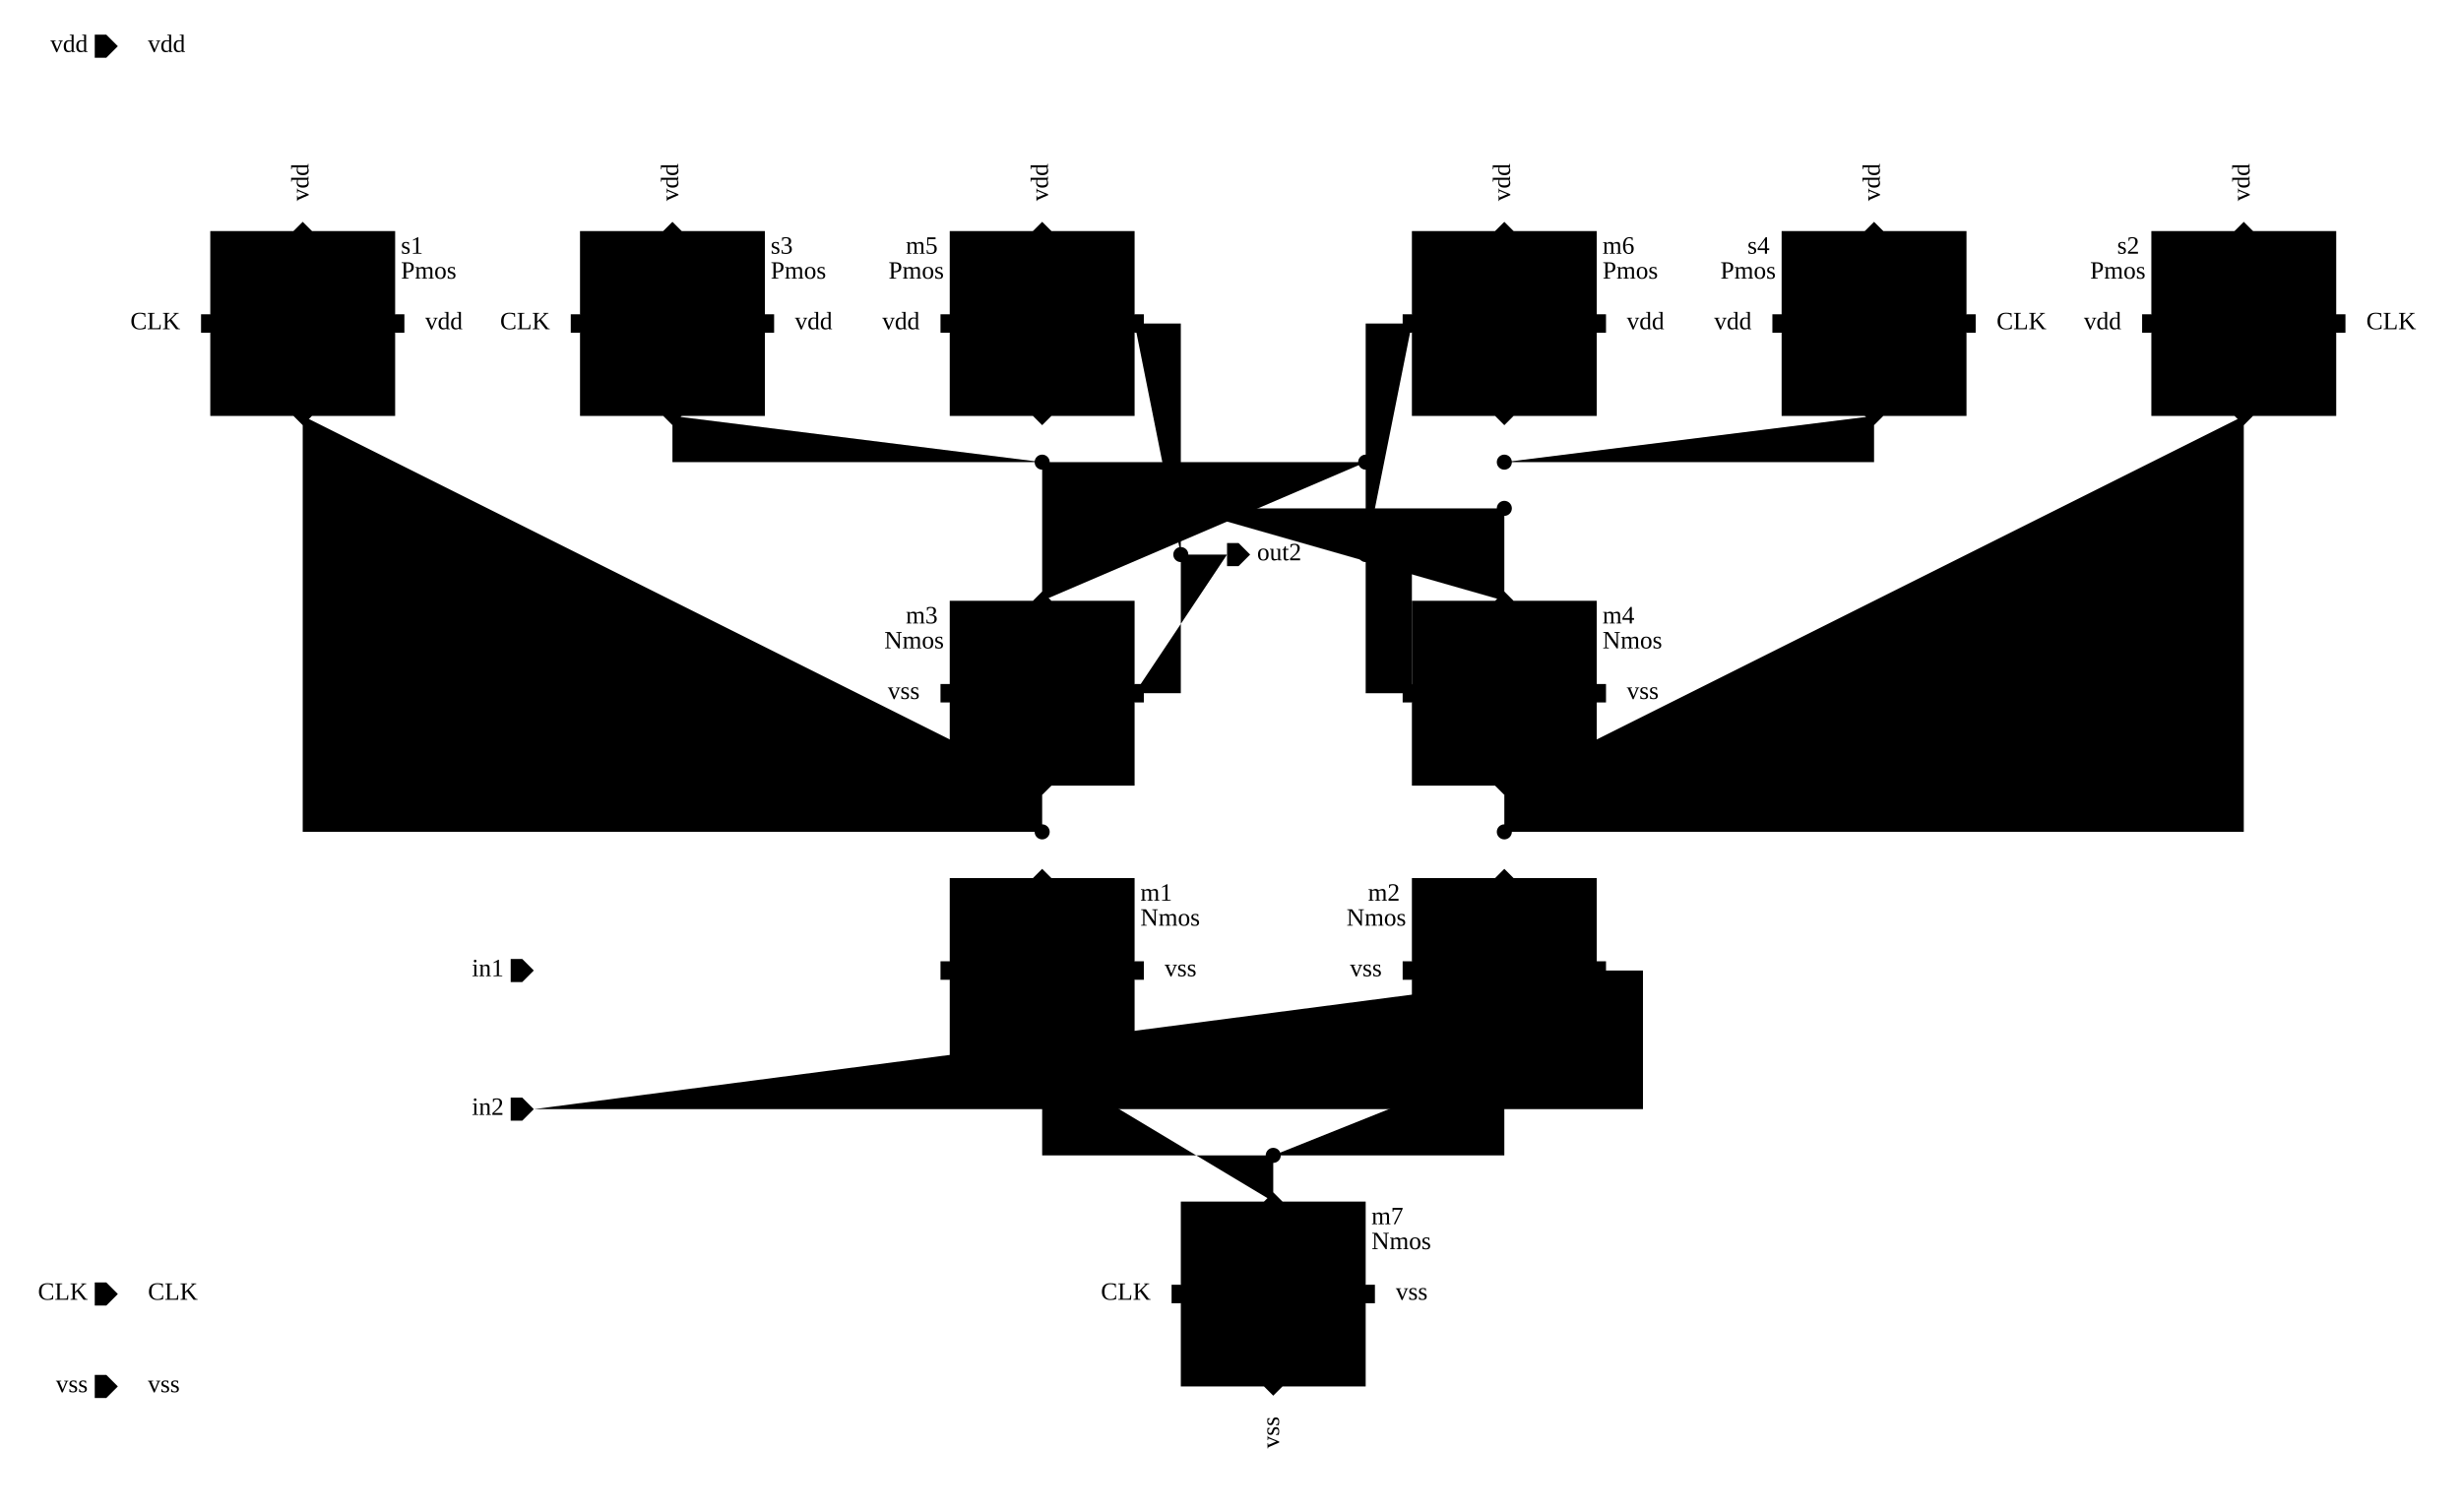
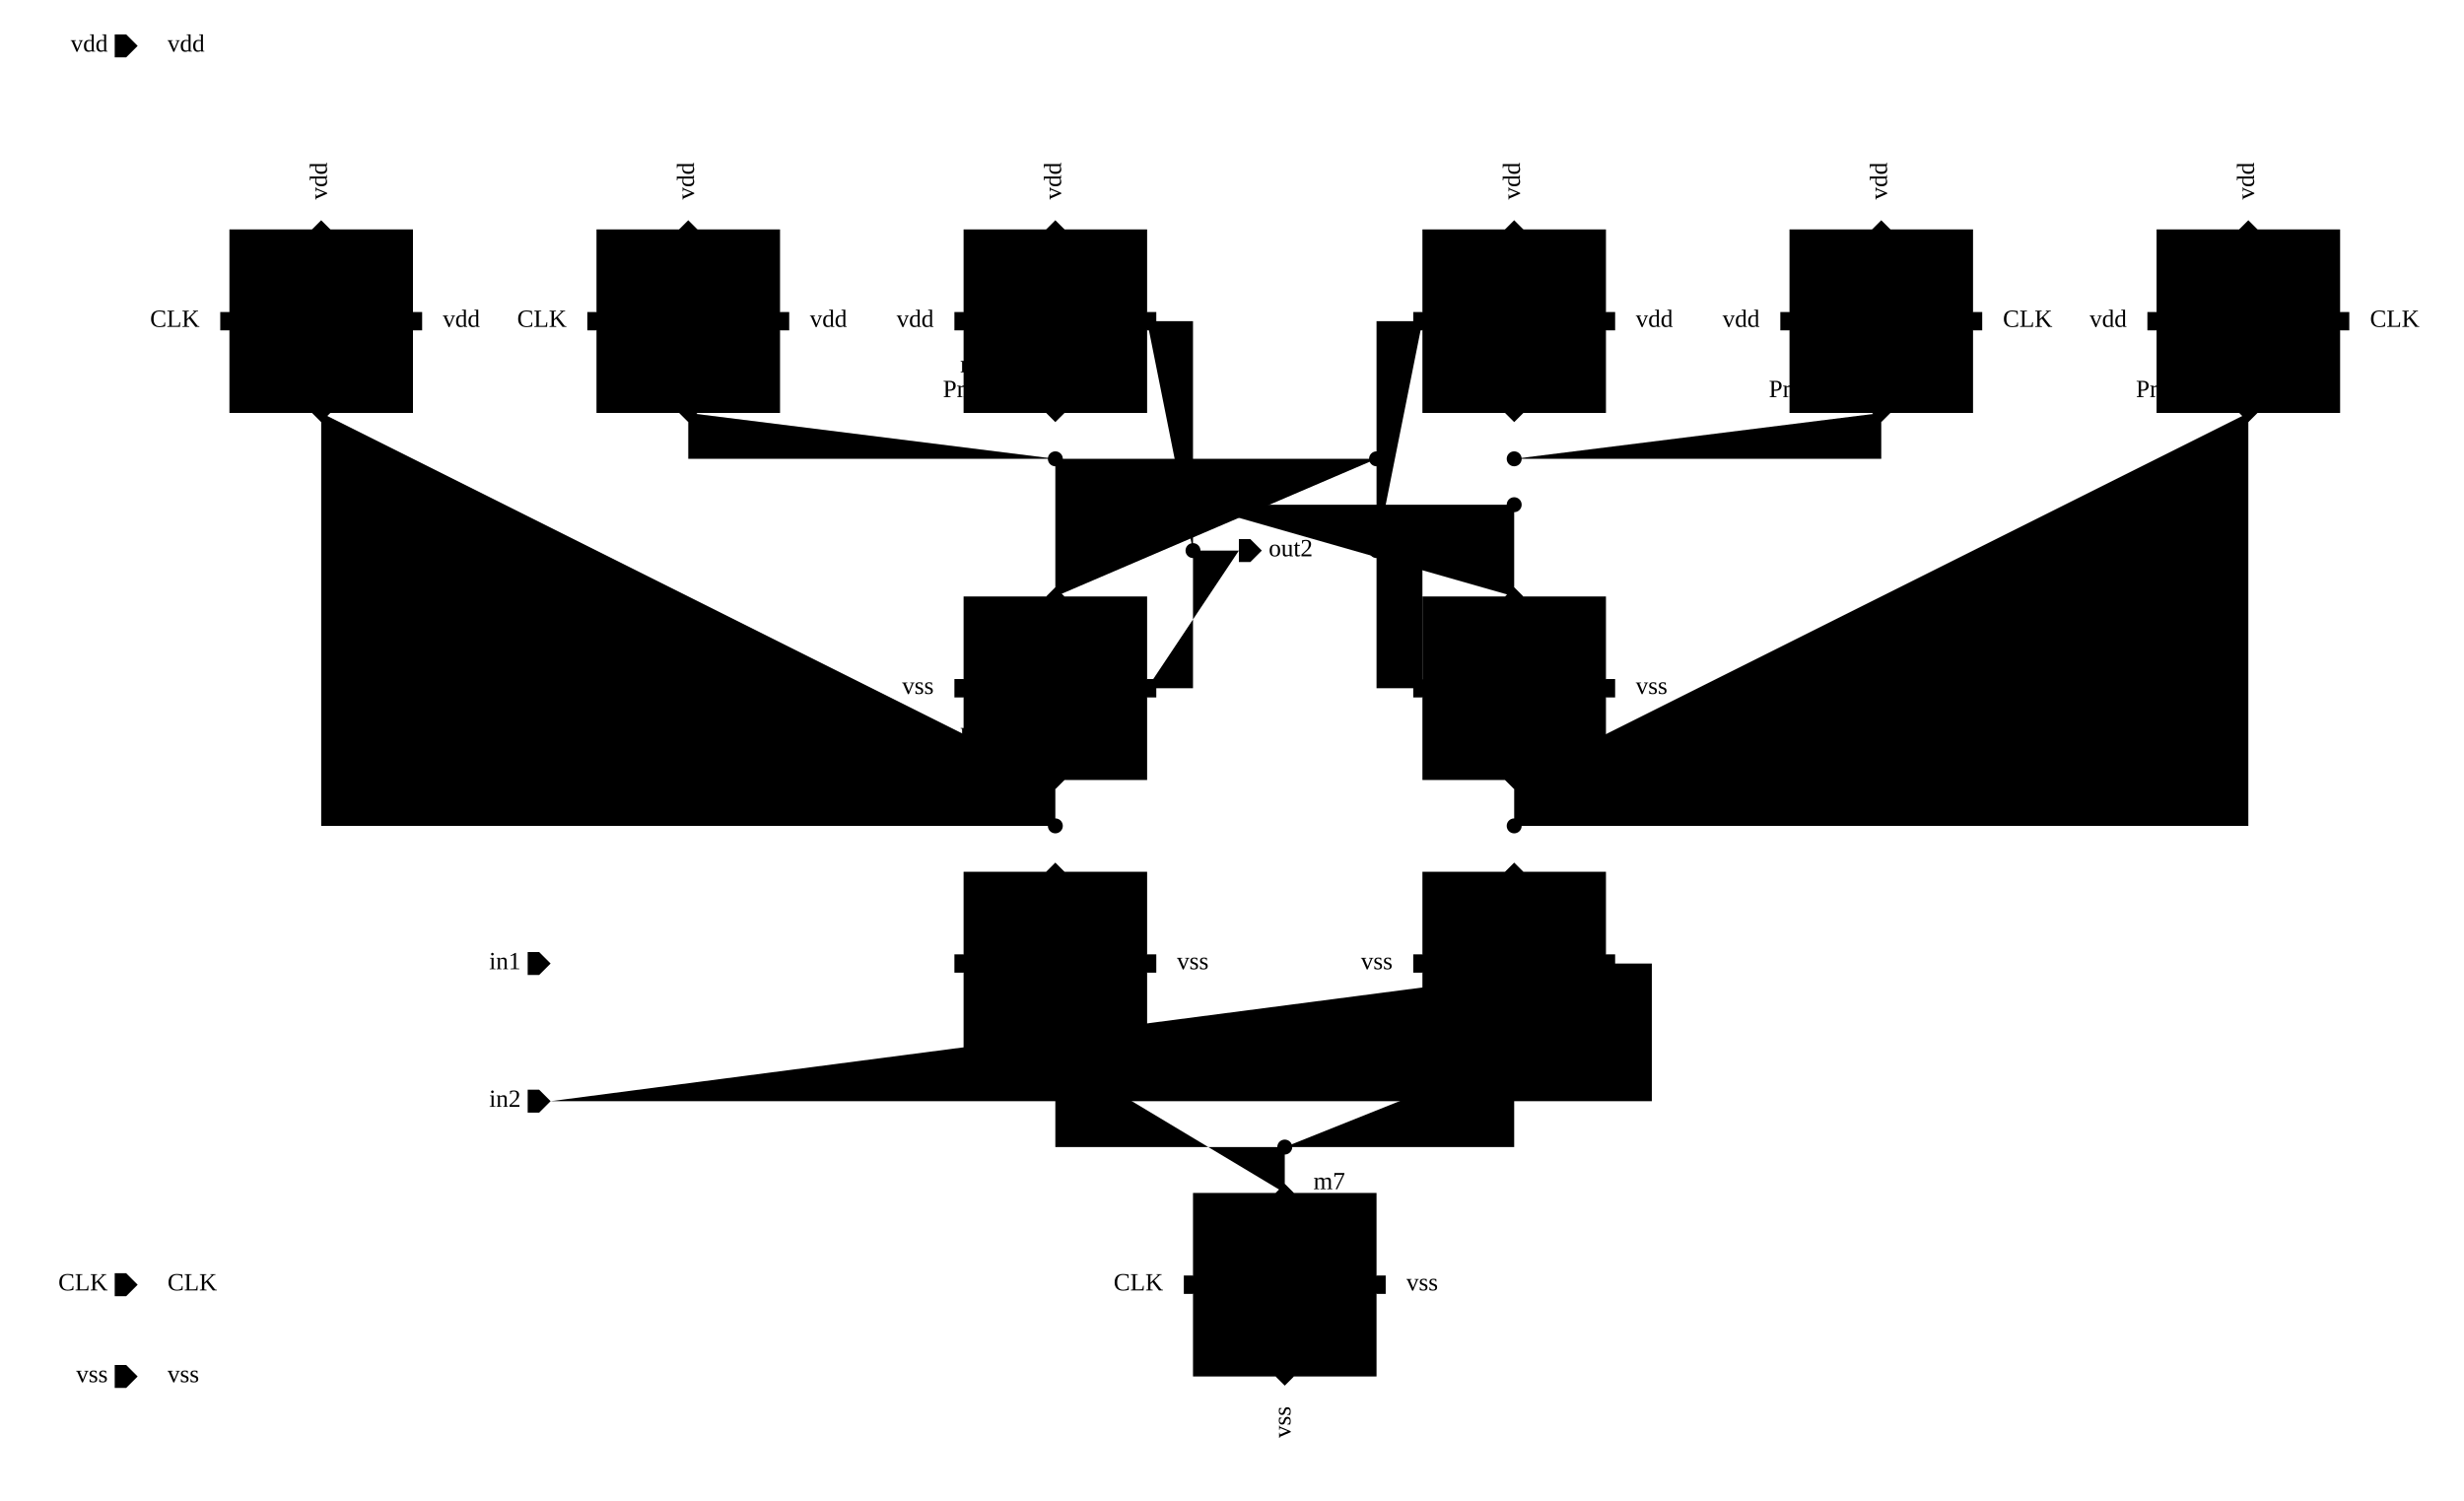
- <svg xmlns="http://www.w3.org/2000/svg" width="1331.25px" height="817.5px" viewBox="-1.55 -1.7 53.25 32.7">
+ <svg xmlns="http://www.w3.org/2000/svg" width="1342.5px" height="817.5px" viewBox="-2.0 -1.7 53.7 32.7">
  <g transform="matrix(1 0 0 -1 0 29.3)">
    <path d="M29.0 19.0 L28.0 19.0 L28.0 16.0 L29.0 16.0" class="schemWire" />
    <path d="M28.0 19.0 L28.0 21.0 L28.0 24.0 L29.0 24.0" class="schemWire" />
    <path d="M28.0 21.0 L21.0 21.0 L21.0 18.0" class="schemWire" />
    <path d="M21.0 21.0 L21.0 22.0" class="schemWire" />
    <path d="M21.0 21.0 L13.0 21.0 L13.0 22.0" class="schemWire" />
    <path d="M25.0 19.0 L24.0 19.0 L24.0 16.0 L23.0 16.0" class="schemWire" />
    <path d="M24.0 19.0 L24.0 20.0 L24.0 24.0 L23.0 24.0" class="schemWire" />
    <path d="M24.0 20.0 L31.0 20.0 L31.0 18.0" class="schemWire" />
    <path d="M31.0 20.0 L31.0 21.0 L31.0 22.0" class="schemWire" />
    <path d="M31.0 21.0 L39.0 21.0 L39.0 22.0" class="schemWire" />
    <path d="M21.0 8.0 L21.0 7.0 L21.0 6.0 L26.0 6.0 L26.0 5.0" class="schemWire" />
    <path d="M26.0 6.0 L31.0 6.0 L31.0 8.0" class="schemWire" />
    <path d="M5.0 22.0 L5.0 21.0 L5.0 13.0 L21.0 13.0 L21.0 14.0" class="schemWire" />
    <path d="M21.0 13.0 L21.0 12.0" class="schemWire" />
    <path d="M47.0 22.0 L47.0 21.0 L47.0 13.0 L31.0 13.0 L31.0 14.0" class="schemWire" />
    <path d="M31.0 13.0 L31.0 12.0" class="schemWire" />
    <path d="M10.0 10.0 L19.0 10.0" class="schemWire" />
    <path d="M10.0 7.0 L34.0 7.0 L34.0 10.0 L33.0 10.0" class="schemWire" />
    <circle cx="28.0" cy="19.0" r="0.163" class="connPoint" />
    <circle cx="28.0" cy="21.0" r="0.163" class="connPoint" />
    <circle cx="21.0" cy="21.0" r="0.163" class="connPoint" />
    <circle cx="24.0" cy="19.0" r="0.163" class="connPoint" />
    <circle cx="24.0" cy="20.0" r="0.163" class="connPoint" />
    <circle cx="31.0" cy="20.0" r="0.163" class="connPoint" />
    <circle cx="31.0" cy="21.0" r="0.163" class="connPoint" />
    <circle cx="21.0" cy="13.0" r="0.163" class="connPoint" />
    <circle cx="31.0" cy="13.0" r="0.163" class="connPoint" />
    <circle cx="26.0" cy="6.0" r="0.163" class="connPoint" />
    <path d="M0 0 L0 0.5" transform="matrix(0 -1 1 0 1.0 30.0)" class="tapPoint" />
    <text transform="matrix(0.045 0 0 -0.045 1.65 30.0)" dominant-baseline="middle" text-anchor="start" class="tapPointLabel">vdd</text>
    <path d="M0 0 L0 0.5" transform="matrix(0 -1 1 0 1.0 1.0)" class="tapPoint" />
    <text transform="matrix(0.045 0 0 -0.045 1.65 1.0)" dominant-baseline="middle" text-anchor="start" class="tapPointLabel">vss</text>
    <path d="M0 0 L0 0.5" transform="matrix(0 -1 1 0 1.0 3.0)" class="tapPoint" />
    <text transform="matrix(0.045 0 0 -0.045 1.65 3.0)" dominant-baseline="middle" text-anchor="start" class="tapPointLabel">CLK</text>
    <path d="M0 0 L0 0.5" transform="matrix(1 0 0 1 5.0 26.0)" class="tapPoint" />
    <text transform="matrix(0 0.045 0.045 0 5.0 26.65)" dominant-baseline="middle" text-anchor="start" class="tapPointLabel">vdd</text>
    <path d="M0 0 L0 0.5" transform="matrix(0 -1 1 0 7.0 24.0)" class="tapPoint" />
    <text transform="matrix(0.045 0 0 -0.045 7.65 24.0)" dominant-baseline="middle" text-anchor="start" class="tapPointLabel">vdd</text>
    <path d="M0 0 L0 0.5" transform="matrix(0 1 -1 0 3.0 24.0)" class="tapPoint" />
    <text transform="matrix(0.045 0 0 -0.045 2.35 24.0)" dominant-baseline="middle" text-anchor="end" class="tapPointLabel">CLK</text>
    <path d="M0 0 L0 0.5" transform="matrix(1 0 0 1 13.0 26.0)" class="tapPoint" />
    <text transform="matrix(0 0.045 0.045 0 13.0 26.65)" dominant-baseline="middle" text-anchor="start" class="tapPointLabel">vdd</text>
    <path d="M0 0 L0 0.5" transform="matrix(0 -1 1 0 15.0 24.0)" class="tapPoint" />
    <text transform="matrix(0.045 0 0 -0.045 15.65 24.0)" dominant-baseline="middle" text-anchor="start" class="tapPointLabel">vdd</text>
    <path d="M0 0 L0 0.5" transform="matrix(0 1 -1 0 11.0 24.0)" class="tapPoint" />
    <text transform="matrix(0.045 0 0 -0.045 10.35 24.0)" dominant-baseline="middle" text-anchor="end" class="tapPointLabel">CLK</text>
    <path d="M0 0 L0 0.5" transform="matrix(1 0 0 1 21.0 26.0)" class="tapPoint" />
    <text transform="matrix(0 0.045 0.045 0 21.0 26.65)" dominant-baseline="middle" text-anchor="start" class="tapPointLabel">vdd</text>
    <path d="M0 0 L0 0.5" transform="matrix(0 1 -1 0 19.0 24.0)" class="tapPoint" />
    <text transform="matrix(0.045 0 0 -0.045 18.35 24.0)" dominant-baseline="middle" text-anchor="end" class="tapPointLabel">vdd</text>
    <path d="M0 0 L0 0.5" transform="matrix(1 0 0 1 31.0 26.0)" class="tapPoint" />
    <text transform="matrix(0 0.045 0.045 0 31.0 26.65)" dominant-baseline="middle" text-anchor="start" class="tapPointLabel">vdd</text>
    <path d="M0 0 L0 0.5" transform="matrix(0 -1 1 0 33.0 24.0)" class="tapPoint" />
    <text transform="matrix(0.045 0 0 -0.045 33.65 24.0)" dominant-baseline="middle" text-anchor="start" class="tapPointLabel">vdd</text>
    <path d="M0 0 L0 0.5" transform="matrix(1 0 0 1 39.0 26.0)" class="tapPoint" />
    <text transform="matrix(0 0.045 0.045 0 39.0 26.65)" dominant-baseline="middle" text-anchor="start" class="tapPointLabel">vdd</text>
    <path d="M0 0 L0 0.5" transform="matrix(0 1 -1 0 37.0 24.0)" class="tapPoint" />
    <text transform="matrix(0.045 0 0 -0.045 36.35 24.0)" dominant-baseline="middle" text-anchor="end" class="tapPointLabel">vdd</text>
    <path d="M0 0 L0 0.5" transform="matrix(0 -1 1 0 41.0 24.0)" class="tapPoint" />
    <text transform="matrix(0.045 0 0 -0.045 41.65 24.0)" dominant-baseline="middle" text-anchor="start" class="tapPointLabel">CLK</text>
    <path d="M0 0 L0 0.5" transform="matrix(1 0 0 1 47.0 26.0)" class="tapPoint" />
    <text transform="matrix(0 0.045 0.045 0 47.0 26.65)" dominant-baseline="middle" text-anchor="start" class="tapPointLabel">vdd</text>
    <path d="M0 0 L0 0.5" transform="matrix(0 1 -1 0 45.0 24.0)" class="tapPoint" />
    <text transform="matrix(0.045 0 0 -0.045 44.35 24.0)" dominant-baseline="middle" text-anchor="end" class="tapPointLabel">vdd</text>
    <path d="M0 0 L0 0.5" transform="matrix(0 -1 1 0 49.0 24.0)" class="tapPoint" />
    <text transform="matrix(0.045 0 0 -0.045 49.65 24.0)" dominant-baseline="middle" text-anchor="start" class="tapPointLabel">CLK</text>
    <path d="M0 0 L0 0.5" transform="matrix(0 1 -1 0 19.0 16.0)" class="tapPoint" />
    <text transform="matrix(0.045 0 0 -0.045 18.35 16.0)" dominant-baseline="middle" text-anchor="end" class="tapPointLabel">vss</text>
    <path d="M0 0 L0 0.5" transform="matrix(0 -1 1 0 33.0 16.0)" class="tapPoint" />
    <text transform="matrix(0.045 0 0 -0.045 33.65 16.0)" dominant-baseline="middle" text-anchor="start" class="tapPointLabel">vss</text>
    <path d="M0 0 L0 0.5" transform="matrix(0 -1 1 0 23.0 10.0)" class="tapPoint" />
    <text transform="matrix(0.045 0 0 -0.045 23.65 10.0)" dominant-baseline="middle" text-anchor="start" class="tapPointLabel">vss</text>
    <path d="M0 0 L0 0.5" transform="matrix(0 1 -1 0 29.0 10.0)" class="tapPoint" />
    <text transform="matrix(0.045 0 0 -0.045 28.35 10.0)" dominant-baseline="middle" text-anchor="end" class="tapPointLabel">vss</text>
    <path d="M0 0 L0 0.5" transform="matrix(0 -1 1 0 28.0 3.0)" class="tapPoint" />
    <text transform="matrix(0.045 0 0 -0.045 28.65 3.0)" dominant-baseline="middle" text-anchor="start" class="tapPointLabel">vss</text>
    <path d="M0 0 L0 0.5" transform="matrix(-1 0 0 -1 26.0 1.0)" class="tapPoint" />
    <text transform="matrix(0 0.045 0.045 0 26.0 0.35)" dominant-baseline="middle" text-anchor="end" class="tapPointLabel">vss</text>
    <path d="M0 0 L0 0.5" transform="matrix(0 1 -1 0 24.0 3.0)" class="tapPoint" />
    <text transform="matrix(0.045 0 0 -0.045 23.35 3.0)" dominant-baseline="middle" text-anchor="end" class="tapPointLabel">CLK</text>
    <g>
      <rect x="3.0" y="22.0" width="4.0" height="4.0" class="symbolOutline" />
-       <text transform="matrix(0.045 0 0 -0.045 7.125 25.875)" dominant-baseline="hanging" text-anchor="start">
+       <text transform="matrix(0.045 0 0 -0.045 5.625 23.25)" dominant-baseline="hanging" text-anchor="start">
        <tspan x="0" y="0em" class="instanceName">s1</tspan>
        <tspan x="0" y="1em" class="cellName">Pmos</tspan>
      </text>
      <path d="M2.0 0.0 L2.0 1.25 L1.3 1.25 L1.3 2.75 L2.0 2.75 L2.0 4.0" transform="matrix(1 0 0 1 3.0 22.0)" class="symbolPoly" />
      <path d="M1.0 1.25 L1.0 2.75" transform="matrix(1 0 0 1 3.0 22.0)" class="symbolPoly" />
      <path d="M0.0 2.0 L1.0 2.0" transform="matrix(1 0 0 1 3.0 22.0)" class="symbolPoly" />
      <path d="M4.0 2.0 L1.3 2.0" transform="matrix(1 0 0 1 3.0 22.0)" class="symbolPoly" />
      <path d="M1.7 2.55 L1.3 2.75 L1.7 2.95" transform="matrix(1 0 0 1 3.0 22.0)" class="symbolPoly" />
      <path d="M1.6 1.8 L2.0 2.0 L1.6 2.2" transform="matrix(1 0 0 1 3.0 22.0)" class="symbolPoly" />
      <path d="M0 0 L0.2 -0.2 L0.2 -0.4 L0 -0.4 L-0.2 -0.4 L-0.2 -0.2 Z" transform="matrix(0 -1 1 0 3.2 24.0)" class="pinArrow" />
      <text transform="matrix(0.045 0 0 -0.045 3.125 24.125)" dominant-baseline="ideographic" text-anchor="start" class="pinLabel">g</text>
      <path d="M0 0 L0.2 -0.2 L0.2 -0.2 L0 -0.4 L-0.2 -0.2 L-0.2 -0.2 Z" transform="matrix(1 0 0 1 5.0 22.2)" class="pinArrow" />
      <text transform="matrix(0 0.045 0.045 0 4.875 22.125)" dominant-baseline="ideographic" text-anchor="start" class="pinLabel">d</text>
      <path d="M0 0 L0.2 -0.2 L0.2 -0.2 L0 -0.4 L-0.2 -0.2 L-0.2 -0.2 Z" transform="matrix(-1 0 0 -1 5.0 25.8)" class="pinArrow" />
      <text transform="matrix(0 0.045 0.045 0 4.875 25.875)" dominant-baseline="ideographic" text-anchor="end" class="pinLabel">s</text>
      <path d="M0 0 L0.2 -0.2 L0.2 -0.4 L0 -0.4 L-0.2 -0.4 L-0.2 -0.2 Z" transform="matrix(0 1 -1 0 6.8 24.0)" class="pinArrow" />
      <text transform="matrix(0.045 0 0 -0.045 6.875 24.125)" dominant-baseline="ideographic" text-anchor="end" class="pinLabel">b</text>
    </g>
    <g>
      <rect x="11.0" y="22.0" width="4.0" height="4.0" class="symbolOutline" />
-       <text transform="matrix(0.045 0 0 -0.045 15.125 25.875)" dominant-baseline="hanging" text-anchor="start">
+       <text transform="matrix(0.045 0 0 -0.045 13.625 23.25)" dominant-baseline="hanging" text-anchor="start">
        <tspan x="0" y="0em" class="instanceName">s3</tspan>
        <tspan x="0" y="1em" class="cellName">Pmos</tspan>
      </text>
      <path d="M2.0 0.0 L2.0 1.25 L1.3 1.25 L1.3 2.75 L2.0 2.75 L2.0 4.0" transform="matrix(1 0 0 1 11.0 22.0)" class="symbolPoly" />
      <path d="M1.0 1.25 L1.0 2.75" transform="matrix(1 0 0 1 11.0 22.0)" class="symbolPoly" />
      <path d="M0.0 2.0 L1.0 2.0" transform="matrix(1 0 0 1 11.0 22.0)" class="symbolPoly" />
      <path d="M4.0 2.0 L1.3 2.0" transform="matrix(1 0 0 1 11.0 22.0)" class="symbolPoly" />
      <path d="M1.7 2.55 L1.3 2.75 L1.7 2.95" transform="matrix(1 0 0 1 11.0 22.0)" class="symbolPoly" />
      <path d="M1.6 1.8 L2.0 2.0 L1.6 2.2" transform="matrix(1 0 0 1 11.0 22.0)" class="symbolPoly" />
      <path d="M0 0 L0.2 -0.2 L0.2 -0.4 L0 -0.4 L-0.2 -0.4 L-0.2 -0.2 Z" transform="matrix(0 -1 1 0 11.2 24.0)" class="pinArrow" />
      <text transform="matrix(0.045 0 0 -0.045 11.125 24.125)" dominant-baseline="ideographic" text-anchor="start" class="pinLabel">g</text>
      <path d="M0 0 L0.2 -0.2 L0.2 -0.2 L0 -0.4 L-0.2 -0.2 L-0.2 -0.2 Z" transform="matrix(1 0 0 1 13.0 22.2)" class="pinArrow" />
      <text transform="matrix(0 0.045 0.045 0 12.875 22.125)" dominant-baseline="ideographic" text-anchor="start" class="pinLabel">d</text>
      <path d="M0 0 L0.2 -0.2 L0.2 -0.2 L0 -0.4 L-0.2 -0.2 L-0.2 -0.2 Z" transform="matrix(-1 0 0 -1 13.0 25.8)" class="pinArrow" />
      <text transform="matrix(0 0.045 0.045 0 12.875 25.875)" dominant-baseline="ideographic" text-anchor="end" class="pinLabel">s</text>
      <path d="M0 0 L0.2 -0.2 L0.2 -0.4 L0 -0.4 L-0.2 -0.4 L-0.2 -0.2 Z" transform="matrix(0 1 -1 0 14.8 24.0)" class="pinArrow" />
      <text transform="matrix(0.045 0 0 -0.045 14.875 24.125)" dominant-baseline="ideographic" text-anchor="end" class="pinLabel">b</text>
    </g>
    <g>
      <rect x="19.0" y="22.0" width="4.0" height="4.0" class="symbolOutline" />
-       <text transform="matrix(0.045 0 0 -0.045 18.875 25.875)" dominant-baseline="hanging" text-anchor="end">
+       <text transform="matrix(0.045 0 0 -0.045 19.75 23.25)" dominant-baseline="hanging" text-anchor="end">
        <tspan x="0" y="0em" class="instanceName">m5</tspan>
        <tspan x="0" y="1em" class="cellName">Pmos</tspan>
      </text>
      <path d="M2.0 0.0 L2.0 1.25 L1.3 1.25 L1.3 2.75 L2.0 2.75 L2.0 4.0" transform="matrix(-1 0 0 1 23.0 22.0)" class="symbolPoly" />
      <path d="M1.0 1.25 L1.0 2.75" transform="matrix(-1 0 0 1 23.0 22.0)" class="symbolPoly" />
      <path d="M0.0 2.0 L1.0 2.0" transform="matrix(-1 0 0 1 23.0 22.0)" class="symbolPoly" />
      <path d="M4.0 2.0 L1.3 2.0" transform="matrix(-1 0 0 1 23.0 22.0)" class="symbolPoly" />
      <path d="M1.7 2.55 L1.3 2.75 L1.7 2.95" transform="matrix(-1 0 0 1 23.0 22.0)" class="symbolPoly" />
      <path d="M1.6 1.8 L2.0 2.0 L1.6 2.2" transform="matrix(-1 0 0 1 23.0 22.0)" class="symbolPoly" />
      <path d="M0 0 L0.2 -0.2 L0.2 -0.4 L0 -0.4 L-0.2 -0.4 L-0.2 -0.2 Z" transform="matrix(0 -1 -1 0 22.8 24.0)" class="pinArrow" />
      <text transform="matrix(0.045 0 0 -0.045 22.875 24.125)" dominant-baseline="ideographic" text-anchor="end" class="pinLabel">g</text>
      <path d="M0 0 L0.2 -0.2 L0.2 -0.2 L0 -0.4 L-0.2 -0.2 L-0.2 -0.2 Z" transform="matrix(-1 0 0 1 21.0 22.2)" class="pinArrow" />
      <text transform="matrix(0 0.045 0.045 0 20.875 22.125)" dominant-baseline="ideographic" text-anchor="start" class="pinLabel">d</text>
      <path d="M0 0 L0.2 -0.2 L0.2 -0.2 L0 -0.4 L-0.2 -0.2 L-0.2 -0.2 Z" transform="matrix(1 0 0 -1 21.0 25.8)" class="pinArrow" />
      <text transform="matrix(0 0.045 0.045 0 20.875 25.875)" dominant-baseline="ideographic" text-anchor="end" class="pinLabel">s</text>
      <path d="M0 0 L0.2 -0.2 L0.2 -0.4 L0 -0.4 L-0.2 -0.4 L-0.2 -0.2 Z" transform="matrix(0 1 1 0 19.2 24.0)" class="pinArrow" />
      <text transform="matrix(0.045 0 0 -0.045 19.125 24.125)" dominant-baseline="ideographic" text-anchor="start" class="pinLabel">b</text>
    </g>
    <g>
      <rect x="29.0" y="22.0" width="4.0" height="4.0" class="symbolOutline" />
-       <text transform="matrix(0.045 0 0 -0.045 33.125 25.875)" dominant-baseline="hanging" text-anchor="start">
+       <text transform="matrix(0.045 0 0 -0.045 31.625 23.25)" dominant-baseline="hanging" text-anchor="start">
        <tspan x="0" y="0em" class="instanceName">m6</tspan>
        <tspan x="0" y="1em" class="cellName">Pmos</tspan>
      </text>
      <path d="M2.0 0.0 L2.0 1.25 L1.3 1.25 L1.3 2.75 L2.0 2.75 L2.0 4.0" transform="matrix(1 0 0 1 29.0 22.0)" class="symbolPoly" />
      <path d="M1.0 1.25 L1.0 2.75" transform="matrix(1 0 0 1 29.0 22.0)" class="symbolPoly" />
      <path d="M0.0 2.0 L1.0 2.0" transform="matrix(1 0 0 1 29.0 22.0)" class="symbolPoly" />
      <path d="M4.0 2.0 L1.3 2.0" transform="matrix(1 0 0 1 29.0 22.0)" class="symbolPoly" />
      <path d="M1.7 2.55 L1.3 2.75 L1.7 2.95" transform="matrix(1 0 0 1 29.0 22.0)" class="symbolPoly" />
      <path d="M1.6 1.8 L2.0 2.0 L1.6 2.2" transform="matrix(1 0 0 1 29.0 22.0)" class="symbolPoly" />
      <path d="M0 0 L0.2 -0.2 L0.2 -0.4 L0 -0.4 L-0.2 -0.4 L-0.2 -0.2 Z" transform="matrix(0 -1 1 0 29.2 24.0)" class="pinArrow" />
      <text transform="matrix(0.045 0 0 -0.045 29.125 24.125)" dominant-baseline="ideographic" text-anchor="start" class="pinLabel">g</text>
      <path d="M0 0 L0.2 -0.2 L0.2 -0.2 L0 -0.4 L-0.2 -0.2 L-0.2 -0.2 Z" transform="matrix(1 0 0 1 31.0 22.2)" class="pinArrow" />
      <text transform="matrix(0 0.045 0.045 0 30.875 22.125)" dominant-baseline="ideographic" text-anchor="start" class="pinLabel">d</text>
      <path d="M0 0 L0.2 -0.2 L0.2 -0.2 L0 -0.4 L-0.2 -0.2 L-0.2 -0.2 Z" transform="matrix(-1 0 0 -1 31.0 25.8)" class="pinArrow" />
      <text transform="matrix(0 0.045 0.045 0 30.875 25.875)" dominant-baseline="ideographic" text-anchor="end" class="pinLabel">s</text>
      <path d="M0 0 L0.2 -0.2 L0.2 -0.4 L0 -0.4 L-0.2 -0.4 L-0.2 -0.2 Z" transform="matrix(0 1 -1 0 32.8 24.0)" class="pinArrow" />
      <text transform="matrix(0.045 0 0 -0.045 32.875 24.125)" dominant-baseline="ideographic" text-anchor="end" class="pinLabel">b</text>
    </g>
    <g>
      <rect x="37.0" y="22.0" width="4.0" height="4.0" class="symbolOutline" />
-       <text transform="matrix(0.045 0 0 -0.045 36.875 25.875)" dominant-baseline="hanging" text-anchor="end">
+       <text transform="matrix(0.045 0 0 -0.045 37.75 23.25)" dominant-baseline="hanging" text-anchor="end">
        <tspan x="0" y="0em" class="instanceName">s4</tspan>
        <tspan x="0" y="1em" class="cellName">Pmos</tspan>
      </text>
      <path d="M2.0 0.0 L2.0 1.25 L1.3 1.25 L1.3 2.75 L2.0 2.75 L2.0 4.0" transform="matrix(-1 0 0 1 41.0 22.0)" class="symbolPoly" />
      <path d="M1.0 1.25 L1.0 2.75" transform="matrix(-1 0 0 1 41.0 22.0)" class="symbolPoly" />
      <path d="M0.0 2.0 L1.0 2.0" transform="matrix(-1 0 0 1 41.0 22.0)" class="symbolPoly" />
      <path d="M4.0 2.0 L1.3 2.0" transform="matrix(-1 0 0 1 41.0 22.0)" class="symbolPoly" />
      <path d="M1.7 2.55 L1.3 2.75 L1.7 2.95" transform="matrix(-1 0 0 1 41.0 22.0)" class="symbolPoly" />
      <path d="M1.6 1.8 L2.0 2.0 L1.6 2.2" transform="matrix(-1 0 0 1 41.0 22.0)" class="symbolPoly" />
      <path d="M0 0 L0.2 -0.2 L0.2 -0.4 L0 -0.4 L-0.2 -0.4 L-0.2 -0.2 Z" transform="matrix(0 -1 -1 0 40.8 24.0)" class="pinArrow" />
      <text transform="matrix(0.045 0 0 -0.045 40.875 24.125)" dominant-baseline="ideographic" text-anchor="end" class="pinLabel">g</text>
      <path d="M0 0 L0.2 -0.2 L0.2 -0.2 L0 -0.4 L-0.2 -0.2 L-0.2 -0.2 Z" transform="matrix(-1 0 0 1 39.0 22.2)" class="pinArrow" />
      <text transform="matrix(0 0.045 0.045 0 38.875 22.125)" dominant-baseline="ideographic" text-anchor="start" class="pinLabel">d</text>
      <path d="M0 0 L0.2 -0.2 L0.2 -0.2 L0 -0.4 L-0.2 -0.2 L-0.2 -0.2 Z" transform="matrix(1 0 0 -1 39.0 25.8)" class="pinArrow" />
      <text transform="matrix(0 0.045 0.045 0 38.875 25.875)" dominant-baseline="ideographic" text-anchor="end" class="pinLabel">s</text>
      <path d="M0 0 L0.2 -0.2 L0.2 -0.4 L0 -0.4 L-0.2 -0.4 L-0.2 -0.2 Z" transform="matrix(0 1 1 0 37.2 24.0)" class="pinArrow" />
      <text transform="matrix(0.045 0 0 -0.045 37.125 24.125)" dominant-baseline="ideographic" text-anchor="start" class="pinLabel">b</text>
    </g>
    <g>
      <rect x="45.0" y="22.0" width="4.0" height="4.0" class="symbolOutline" />
-       <text transform="matrix(0.045 0 0 -0.045 44.875 25.875)" dominant-baseline="hanging" text-anchor="end">
+       <text transform="matrix(0.045 0 0 -0.045 45.75 23.25)" dominant-baseline="hanging" text-anchor="end">
        <tspan x="0" y="0em" class="instanceName">s2</tspan>
        <tspan x="0" y="1em" class="cellName">Pmos</tspan>
      </text>
      <path d="M2.0 0.0 L2.0 1.25 L1.3 1.25 L1.3 2.75 L2.0 2.75 L2.0 4.0" transform="matrix(-1 0 0 1 49.0 22.0)" class="symbolPoly" />
      <path d="M1.0 1.25 L1.0 2.75" transform="matrix(-1 0 0 1 49.0 22.0)" class="symbolPoly" />
      <path d="M0.0 2.0 L1.0 2.0" transform="matrix(-1 0 0 1 49.0 22.0)" class="symbolPoly" />
      <path d="M4.0 2.0 L1.3 2.0" transform="matrix(-1 0 0 1 49.0 22.0)" class="symbolPoly" />
      <path d="M1.7 2.55 L1.3 2.75 L1.7 2.95" transform="matrix(-1 0 0 1 49.0 22.0)" class="symbolPoly" />
      <path d="M1.6 1.8 L2.0 2.0 L1.6 2.2" transform="matrix(-1 0 0 1 49.0 22.0)" class="symbolPoly" />
      <path d="M0 0 L0.2 -0.2 L0.2 -0.4 L0 -0.4 L-0.2 -0.4 L-0.2 -0.2 Z" transform="matrix(0 -1 -1 0 48.8 24.0)" class="pinArrow" />
      <text transform="matrix(0.045 0 0 -0.045 48.875 24.125)" dominant-baseline="ideographic" text-anchor="end" class="pinLabel">g</text>
      <path d="M0 0 L0.2 -0.2 L0.2 -0.2 L0 -0.4 L-0.2 -0.2 L-0.2 -0.2 Z" transform="matrix(-1 0 0 1 47.0 22.2)" class="pinArrow" />
      <text transform="matrix(0 0.045 0.045 0 46.875 22.125)" dominant-baseline="ideographic" text-anchor="start" class="pinLabel">d</text>
      <path d="M0 0 L0.2 -0.2 L0.2 -0.2 L0 -0.4 L-0.2 -0.2 L-0.2 -0.2 Z" transform="matrix(1 0 0 -1 47.0 25.8)" class="pinArrow" />
      <text transform="matrix(0 0.045 0.045 0 46.875 25.875)" dominant-baseline="ideographic" text-anchor="end" class="pinLabel">s</text>
      <path d="M0 0 L0.2 -0.2 L0.2 -0.4 L0 -0.4 L-0.2 -0.4 L-0.2 -0.2 Z" transform="matrix(0 1 1 0 45.2 24.0)" class="pinArrow" />
      <text transform="matrix(0.045 0 0 -0.045 45.125 24.125)" dominant-baseline="ideographic" text-anchor="start" class="pinLabel">b</text>
    </g>
    <g>
      <rect x="19.0" y="14.0" width="4.0" height="4.0" class="symbolOutline" />
-       <text transform="matrix(0.045 0 0 -0.045 18.875 17.875)" dominant-baseline="hanging" text-anchor="end">
+       <text transform="matrix(0.045 0 0 -0.045 19.75 15.25)" dominant-baseline="hanging" text-anchor="end">
        <tspan x="0" y="0em" class="instanceName">m3</tspan>
        <tspan x="0" y="1em" class="cellName">Nmos</tspan>
      </text>
      <path d="M2.0 0.0 L2.0 1.25 L1.3 1.25 L1.3 2.75 L2.0 2.75 L2.0 4.0" transform="matrix(-1 0 0 1 23.0 14.0)" class="symbolPoly" />
      <path d="M1.0 1.25 L1.0 2.75" transform="matrix(-1 0 0 1 23.0 14.0)" class="symbolPoly" />
      <path d="M0.0 2.0 L1.0 2.0" transform="matrix(-1 0 0 1 23.0 14.0)" class="symbolPoly" />
      <path d="M4.0 2.0 L1.3 2.0" transform="matrix(-1 0 0 1 23.0 14.0)" class="symbolPoly" />
      <path d="M1.7 1.8 L1.3 2.0 L1.7 2.2" transform="matrix(-1 0 0 1 23.0 14.0)" class="symbolPoly" />
      <path d="M1.6 1.05 L2.0 1.25 L1.6 1.45" transform="matrix(-1 0 0 1 23.0 14.0)" class="symbolPoly" />
      <path d="M0 0 L0.2 -0.2 L0.2 -0.4 L0 -0.4 L-0.2 -0.4 L-0.2 -0.2 Z" transform="matrix(0 -1 -1 0 22.8 16.0)" class="pinArrow" />
      <text transform="matrix(0.045 0 0 -0.045 22.875 16.125)" dominant-baseline="ideographic" text-anchor="end" class="pinLabel">g</text>
      <path d="M0 0 L0.2 -0.2 L0.2 -0.2 L0 -0.4 L-0.2 -0.2 L-0.2 -0.2 Z" transform="matrix(-1 0 0 1 21.0 14.2)" class="pinArrow" />
      <text transform="matrix(0 0.045 0.045 0 20.875 14.125)" dominant-baseline="ideographic" text-anchor="start" class="pinLabel">s</text>
      <path d="M0 0 L0.2 -0.2 L0.2 -0.2 L0 -0.4 L-0.2 -0.2 L-0.2 -0.2 Z" transform="matrix(1 0 0 -1 21.0 17.8)" class="pinArrow" />
      <text transform="matrix(0 0.045 0.045 0 20.875 17.875)" dominant-baseline="ideographic" text-anchor="end" class="pinLabel">d</text>
      <path d="M0 0 L0.2 -0.2 L0.2 -0.4 L0 -0.4 L-0.2 -0.4 L-0.2 -0.2 Z" transform="matrix(0 1 1 0 19.2 16.0)" class="pinArrow" />
      <text transform="matrix(0.045 0 0 -0.045 19.125 16.125)" dominant-baseline="ideographic" text-anchor="start" class="pinLabel">b</text>
    </g>
    <g>
      <rect x="29.0" y="14.0" width="4.0" height="4.0" class="symbolOutline" />
-       <text transform="matrix(0.045 0 0 -0.045 33.125 17.875)" dominant-baseline="hanging" text-anchor="start">
+       <text transform="matrix(0.045 0 0 -0.045 31.625 15.25)" dominant-baseline="hanging" text-anchor="start">
        <tspan x="0" y="0em" class="instanceName">m4</tspan>
        <tspan x="0" y="1em" class="cellName">Nmos</tspan>
      </text>
      <path d="M2.0 0.0 L2.0 1.25 L1.3 1.25 L1.3 2.75 L2.0 2.75 L2.0 4.0" transform="matrix(1 0 0 1 29.0 14.0)" class="symbolPoly" />
      <path d="M1.0 1.25 L1.0 2.75" transform="matrix(1 0 0 1 29.0 14.0)" class="symbolPoly" />
      <path d="M0.0 2.0 L1.0 2.0" transform="matrix(1 0 0 1 29.0 14.0)" class="symbolPoly" />
      <path d="M4.0 2.0 L1.3 2.0" transform="matrix(1 0 0 1 29.0 14.0)" class="symbolPoly" />
      <path d="M1.7 1.8 L1.3 2.0 L1.7 2.2" transform="matrix(1 0 0 1 29.0 14.0)" class="symbolPoly" />
      <path d="M1.6 1.05 L2.0 1.25 L1.6 1.45" transform="matrix(1 0 0 1 29.0 14.0)" class="symbolPoly" />
      <path d="M0 0 L0.2 -0.2 L0.2 -0.4 L0 -0.4 L-0.2 -0.4 L-0.2 -0.2 Z" transform="matrix(0 -1 1 0 29.2 16.0)" class="pinArrow" />
      <text transform="matrix(0.045 0 0 -0.045 29.125 16.125)" dominant-baseline="ideographic" text-anchor="start" class="pinLabel">g</text>
      <path d="M0 0 L0.2 -0.2 L0.2 -0.2 L0 -0.4 L-0.2 -0.2 L-0.2 -0.2 Z" transform="matrix(1 0 0 1 31.0 14.2)" class="pinArrow" />
      <text transform="matrix(0 0.045 0.045 0 30.875 14.125)" dominant-baseline="ideographic" text-anchor="start" class="pinLabel">s</text>
      <path d="M0 0 L0.2 -0.2 L0.2 -0.2 L0 -0.4 L-0.2 -0.2 L-0.2 -0.2 Z" transform="matrix(-1 0 0 -1 31.0 17.8)" class="pinArrow" />
      <text transform="matrix(0 0.045 0.045 0 30.875 17.875)" dominant-baseline="ideographic" text-anchor="end" class="pinLabel">d</text>
      <path d="M0 0 L0.2 -0.2 L0.2 -0.4 L0 -0.4 L-0.2 -0.4 L-0.2 -0.2 Z" transform="matrix(0 1 -1 0 32.8 16.0)" class="pinArrow" />
      <text transform="matrix(0.045 0 0 -0.045 32.875 16.125)" dominant-baseline="ideographic" text-anchor="end" class="pinLabel">b</text>
    </g>
    <g>
      <rect x="19.0" y="8.0" width="4.0" height="4.0" class="symbolOutline" />
-       <text transform="matrix(0.045 0 0 -0.045 23.125 11.875)" dominant-baseline="hanging" text-anchor="start">
+       <text transform="matrix(0.045 0 0 -0.045 21.625 9.25)" dominant-baseline="hanging" text-anchor="start">
        <tspan x="0" y="0em" class="instanceName">m1</tspan>
        <tspan x="0" y="1em" class="cellName">Nmos</tspan>
      </text>
      <path d="M2.0 0.0 L2.0 1.25 L1.3 1.25 L1.3 2.75 L2.0 2.75 L2.0 4.0" transform="matrix(1 0 0 1 19.0 8.0)" class="symbolPoly" />
      <path d="M1.0 1.25 L1.0 2.75" transform="matrix(1 0 0 1 19.0 8.0)" class="symbolPoly" />
      <path d="M0.0 2.0 L1.0 2.0" transform="matrix(1 0 0 1 19.0 8.0)" class="symbolPoly" />
      <path d="M4.0 2.0 L1.3 2.0" transform="matrix(1 0 0 1 19.0 8.0)" class="symbolPoly" />
      <path d="M1.7 1.8 L1.3 2.0 L1.7 2.2" transform="matrix(1 0 0 1 19.0 8.0)" class="symbolPoly" />
      <path d="M1.6 1.05 L2.0 1.25 L1.6 1.45" transform="matrix(1 0 0 1 19.0 8.0)" class="symbolPoly" />
      <path d="M0 0 L0.2 -0.2 L0.2 -0.4 L0 -0.4 L-0.2 -0.4 L-0.2 -0.2 Z" transform="matrix(0 -1 1 0 19.2 10.0)" class="pinArrow" />
      <text transform="matrix(0.045 0 0 -0.045 19.125 10.125)" dominant-baseline="ideographic" text-anchor="start" class="pinLabel">g</text>
      <path d="M0 0 L0.2 -0.2 L0.2 -0.2 L0 -0.4 L-0.2 -0.2 L-0.2 -0.2 Z" transform="matrix(1 0 0 1 21.0 8.2)" class="pinArrow" />
      <text transform="matrix(0 0.045 0.045 0 20.875 8.125)" dominant-baseline="ideographic" text-anchor="start" class="pinLabel">s</text>
      <path d="M0 0 L0.2 -0.2 L0.2 -0.2 L0 -0.4 L-0.2 -0.2 L-0.2 -0.2 Z" transform="matrix(-1 0 0 -1 21.0 11.8)" class="pinArrow" />
      <text transform="matrix(0 0.045 0.045 0 20.875 11.875)" dominant-baseline="ideographic" text-anchor="end" class="pinLabel">d</text>
      <path d="M0 0 L0.2 -0.2 L0.2 -0.4 L0 -0.4 L-0.2 -0.4 L-0.2 -0.2 Z" transform="matrix(0 1 -1 0 22.8 10.0)" class="pinArrow" />
      <text transform="matrix(0.045 0 0 -0.045 22.875 10.125)" dominant-baseline="ideographic" text-anchor="end" class="pinLabel">b</text>
    </g>
    <g>
      <rect x="29.0" y="8.0" width="4.0" height="4.0" class="symbolOutline" />
-       <text transform="matrix(0.045 0 0 -0.045 28.875 11.875)" dominant-baseline="hanging" text-anchor="end">
+       <text transform="matrix(0.045 0 0 -0.045 29.75 9.25)" dominant-baseline="hanging" text-anchor="end">
        <tspan x="0" y="0em" class="instanceName">m2</tspan>
        <tspan x="0" y="1em" class="cellName">Nmos</tspan>
      </text>
      <path d="M2.0 0.0 L2.0 1.25 L1.3 1.25 L1.3 2.75 L2.0 2.75 L2.0 4.0" transform="matrix(-1 0 0 1 33.0 8.0)" class="symbolPoly" />
      <path d="M1.0 1.25 L1.0 2.75" transform="matrix(-1 0 0 1 33.0 8.0)" class="symbolPoly" />
      <path d="M0.0 2.0 L1.0 2.0" transform="matrix(-1 0 0 1 33.0 8.0)" class="symbolPoly" />
      <path d="M4.0 2.0 L1.3 2.0" transform="matrix(-1 0 0 1 33.0 8.0)" class="symbolPoly" />
      <path d="M1.7 1.8 L1.3 2.0 L1.7 2.2" transform="matrix(-1 0 0 1 33.0 8.0)" class="symbolPoly" />
      <path d="M1.6 1.05 L2.0 1.25 L1.6 1.45" transform="matrix(-1 0 0 1 33.0 8.0)" class="symbolPoly" />
      <path d="M0 0 L0.2 -0.2 L0.2 -0.4 L0 -0.4 L-0.2 -0.4 L-0.2 -0.2 Z" transform="matrix(0 -1 -1 0 32.8 10.0)" class="pinArrow" />
      <text transform="matrix(0.045 0 0 -0.045 32.875 10.125)" dominant-baseline="ideographic" text-anchor="end" class="pinLabel">g</text>
      <path d="M0 0 L0.2 -0.2 L0.2 -0.2 L0 -0.4 L-0.2 -0.2 L-0.2 -0.2 Z" transform="matrix(-1 0 0 1 31.0 8.2)" class="pinArrow" />
      <text transform="matrix(0 0.045 0.045 0 30.875 8.125)" dominant-baseline="ideographic" text-anchor="start" class="pinLabel">s</text>
      <path d="M0 0 L0.2 -0.2 L0.2 -0.2 L0 -0.4 L-0.2 -0.2 L-0.2 -0.2 Z" transform="matrix(1 0 0 -1 31.0 11.8)" class="pinArrow" />
      <text transform="matrix(0 0.045 0.045 0 30.875 11.875)" dominant-baseline="ideographic" text-anchor="end" class="pinLabel">d</text>
      <path d="M0 0 L0.2 -0.2 L0.2 -0.4 L0 -0.4 L-0.2 -0.4 L-0.2 -0.2 Z" transform="matrix(0 1 1 0 29.2 10.0)" class="pinArrow" />
      <text transform="matrix(0.045 0 0 -0.045 29.125 10.125)" dominant-baseline="ideographic" text-anchor="start" class="pinLabel">b</text>
    </g>
    <g>
      <rect x="24.0" y="1.0" width="4.0" height="4.0" class="symbolOutline" />
-       <text transform="matrix(0.045 0 0 -0.045 28.125 4.875)" dominant-baseline="hanging" text-anchor="start">
+       <text transform="matrix(0.045 0 0 -0.045 26.625 5.445)" dominant-baseline="hanging" text-anchor="start">
        <tspan x="0" y="0em" class="instanceName">m7</tspan>
        <tspan x="0" y="1em" class="cellName">Nmos</tspan>
      </text>
      <path d="M2.0 0.0 L2.0 1.25 L1.3 1.25 L1.3 2.75 L2.0 2.75 L2.0 4.0" transform="matrix(1 0 0 1 24.0 1.0)" class="symbolPoly" />
      <path d="M1.0 1.25 L1.0 2.75" transform="matrix(1 0 0 1 24.0 1.0)" class="symbolPoly" />
      <path d="M0.0 2.0 L1.0 2.0" transform="matrix(1 0 0 1 24.0 1.0)" class="symbolPoly" />
      <path d="M4.0 2.0 L1.3 2.0" transform="matrix(1 0 0 1 24.0 1.0)" class="symbolPoly" />
      <path d="M1.7 1.8 L1.3 2.0 L1.7 2.2" transform="matrix(1 0 0 1 24.0 1.0)" class="symbolPoly" />
      <path d="M1.6 1.05 L2.0 1.25 L1.6 1.45" transform="matrix(1 0 0 1 24.0 1.0)" class="symbolPoly" />
      <path d="M0 0 L0.2 -0.2 L0.2 -0.4 L0 -0.4 L-0.2 -0.4 L-0.2 -0.2 Z" transform="matrix(0 -1 1 0 24.2 3.0)" class="pinArrow" />
      <text transform="matrix(0.045 0 0 -0.045 24.125 3.125)" dominant-baseline="ideographic" text-anchor="start" class="pinLabel">g</text>
      <path d="M0 0 L0.2 -0.2 L0.2 -0.2 L0 -0.4 L-0.2 -0.2 L-0.2 -0.2 Z" transform="matrix(1 0 0 1 26.0 1.2)" class="pinArrow" />
      <text transform="matrix(0 0.045 0.045 0 25.875 1.125)" dominant-baseline="ideographic" text-anchor="start" class="pinLabel">s</text>
      <path d="M0 0 L0.2 -0.2 L0.2 -0.2 L0 -0.4 L-0.2 -0.2 L-0.2 -0.2 Z" transform="matrix(-1 0 0 -1 26.0 4.8)" class="pinArrow" />
      <text transform="matrix(0 0.045 0.045 0 25.875 4.875)" dominant-baseline="ideographic" text-anchor="end" class="pinLabel">d</text>
      <path d="M0 0 L0.2 -0.2 L0.2 -0.4 L0 -0.4 L-0.2 -0.4 L-0.2 -0.2 Z" transform="matrix(0 1 -1 0 27.8 3.0)" class="pinArrow" />
      <text transform="matrix(0.045 0 0 -0.045 27.875 3.125)" dominant-baseline="ideographic" text-anchor="end" class="pinLabel">b</text>
    </g>
    <g>
      <path d="M0 0 L0.25 -0.25 L0.25 -0.5 L0 -0.5 L-0.25 -0.5 L-0.25 -0.25 Z" transform="matrix(0 -1 1 0 1.0 30.0)" class="portArrow" />
      <text transform="matrix(0.045 0 0 -0.045 0.35 30.0)" dominant-baseline="middle" text-anchor="end" class="portLabel">vdd</text>
    </g>
    <g>
      <path d="M0 0 L0.25 -0.25 L0.25 -0.5 L0 -0.5 L-0.25 -0.5 L-0.25 -0.25 Z" transform="matrix(0 -1 1 0 1.0 1.0)" class="portArrow" />
      <text transform="matrix(0.045 0 0 -0.045 0.35 1.0)" dominant-baseline="middle" text-anchor="end" class="portLabel">vss</text>
    </g>
    <g>
      <path d="M0 0 L0.25 -0.25 L0.25 -0.5 L0 -0.5 L-0.25 -0.5 L-0.25 -0.25 Z" transform="matrix(0 -1 1 0 1.0 3.0)" class="portArrow" />
      <text transform="matrix(0.045 0 0 -0.045 0.35 3.0)" dominant-baseline="middle" text-anchor="end" class="portLabel">CLK</text>
    </g>
    <g>
      <path d="M0 0 L0.25 -0.25 L0.25 -0.5 L0 -0.5 L-0.25 -0.5 L-0.25 -0.25 Z" transform="matrix(0 -1 1 0 10.0 10.0)" class="portArrow" />
      <text transform="matrix(0.045 0 0 -0.045 9.35 10.0)" dominant-baseline="middle" text-anchor="end" class="portLabel">in1</text>
    </g>
    <g>
      <path d="M0 0 L0.25 -0.25 L0.25 -0.5 L0 -0.5 L-0.25 -0.5 L-0.25 -0.25 Z" transform="matrix(0 -1 1 0 10.0 7.0)" class="portArrow" />
      <text transform="matrix(0.045 0 0 -0.045 9.35 7.0)" dominant-baseline="middle" text-anchor="end" class="portLabel">in2</text>
    </g>
    <g>
      <path d="M0 0 L0.25 0 L0.25 -0.25 L0 -0.5 L-0.25 -0.25 L-0.25 0 Z" transform="matrix(0 1 -1 0 29.0 19.0)" class="portArrow" />
      <text transform="matrix(0.045 0 0 -0.045 29.65 19.0)" dominant-baseline="middle" text-anchor="start" class="portLabel">out1</text>
    </g>
    <g>
      <path d="M0 0 L0.25 0 L0.25 -0.25 L0 -0.5 L-0.25 -0.25 L-0.25 0 Z" transform="matrix(0 1 -1 0 25.0 19.0)" class="portArrow" />
      <text transform="matrix(0.045 0 0 -0.045 25.65 19.0)" dominant-baseline="middle" text-anchor="start" class="portLabel">out2</text>
    </g>
  </g>
</svg>
